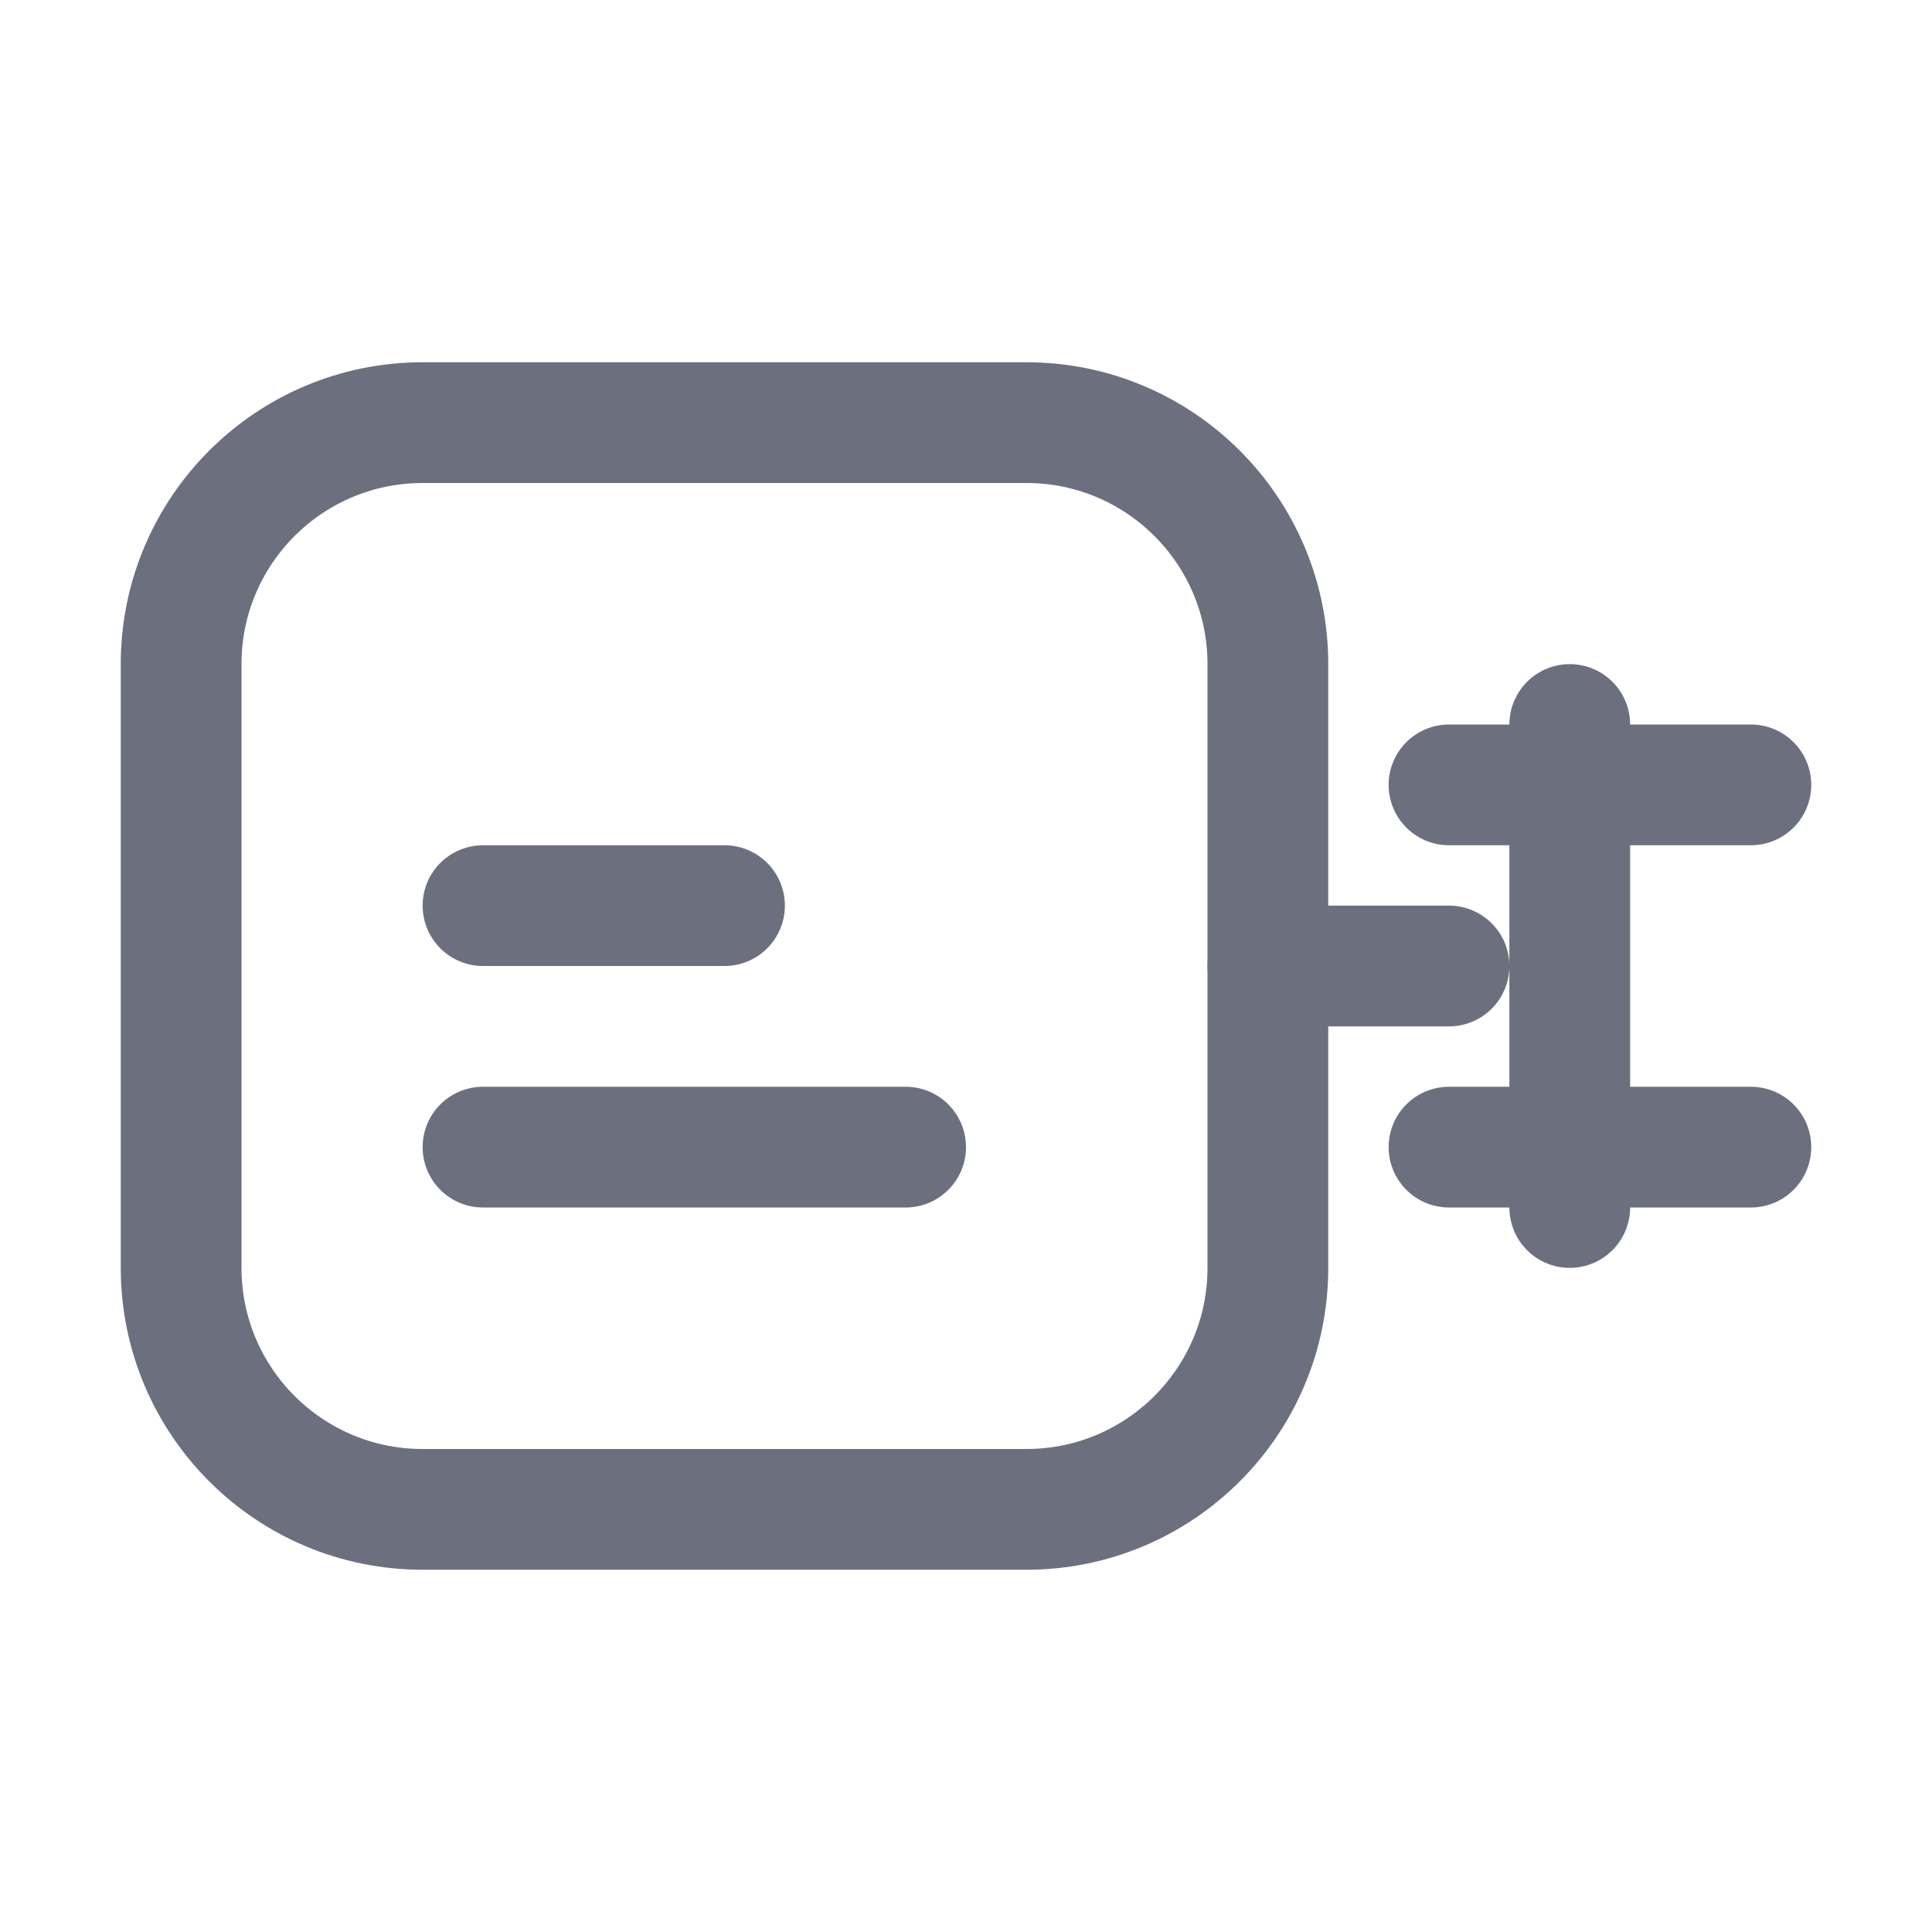
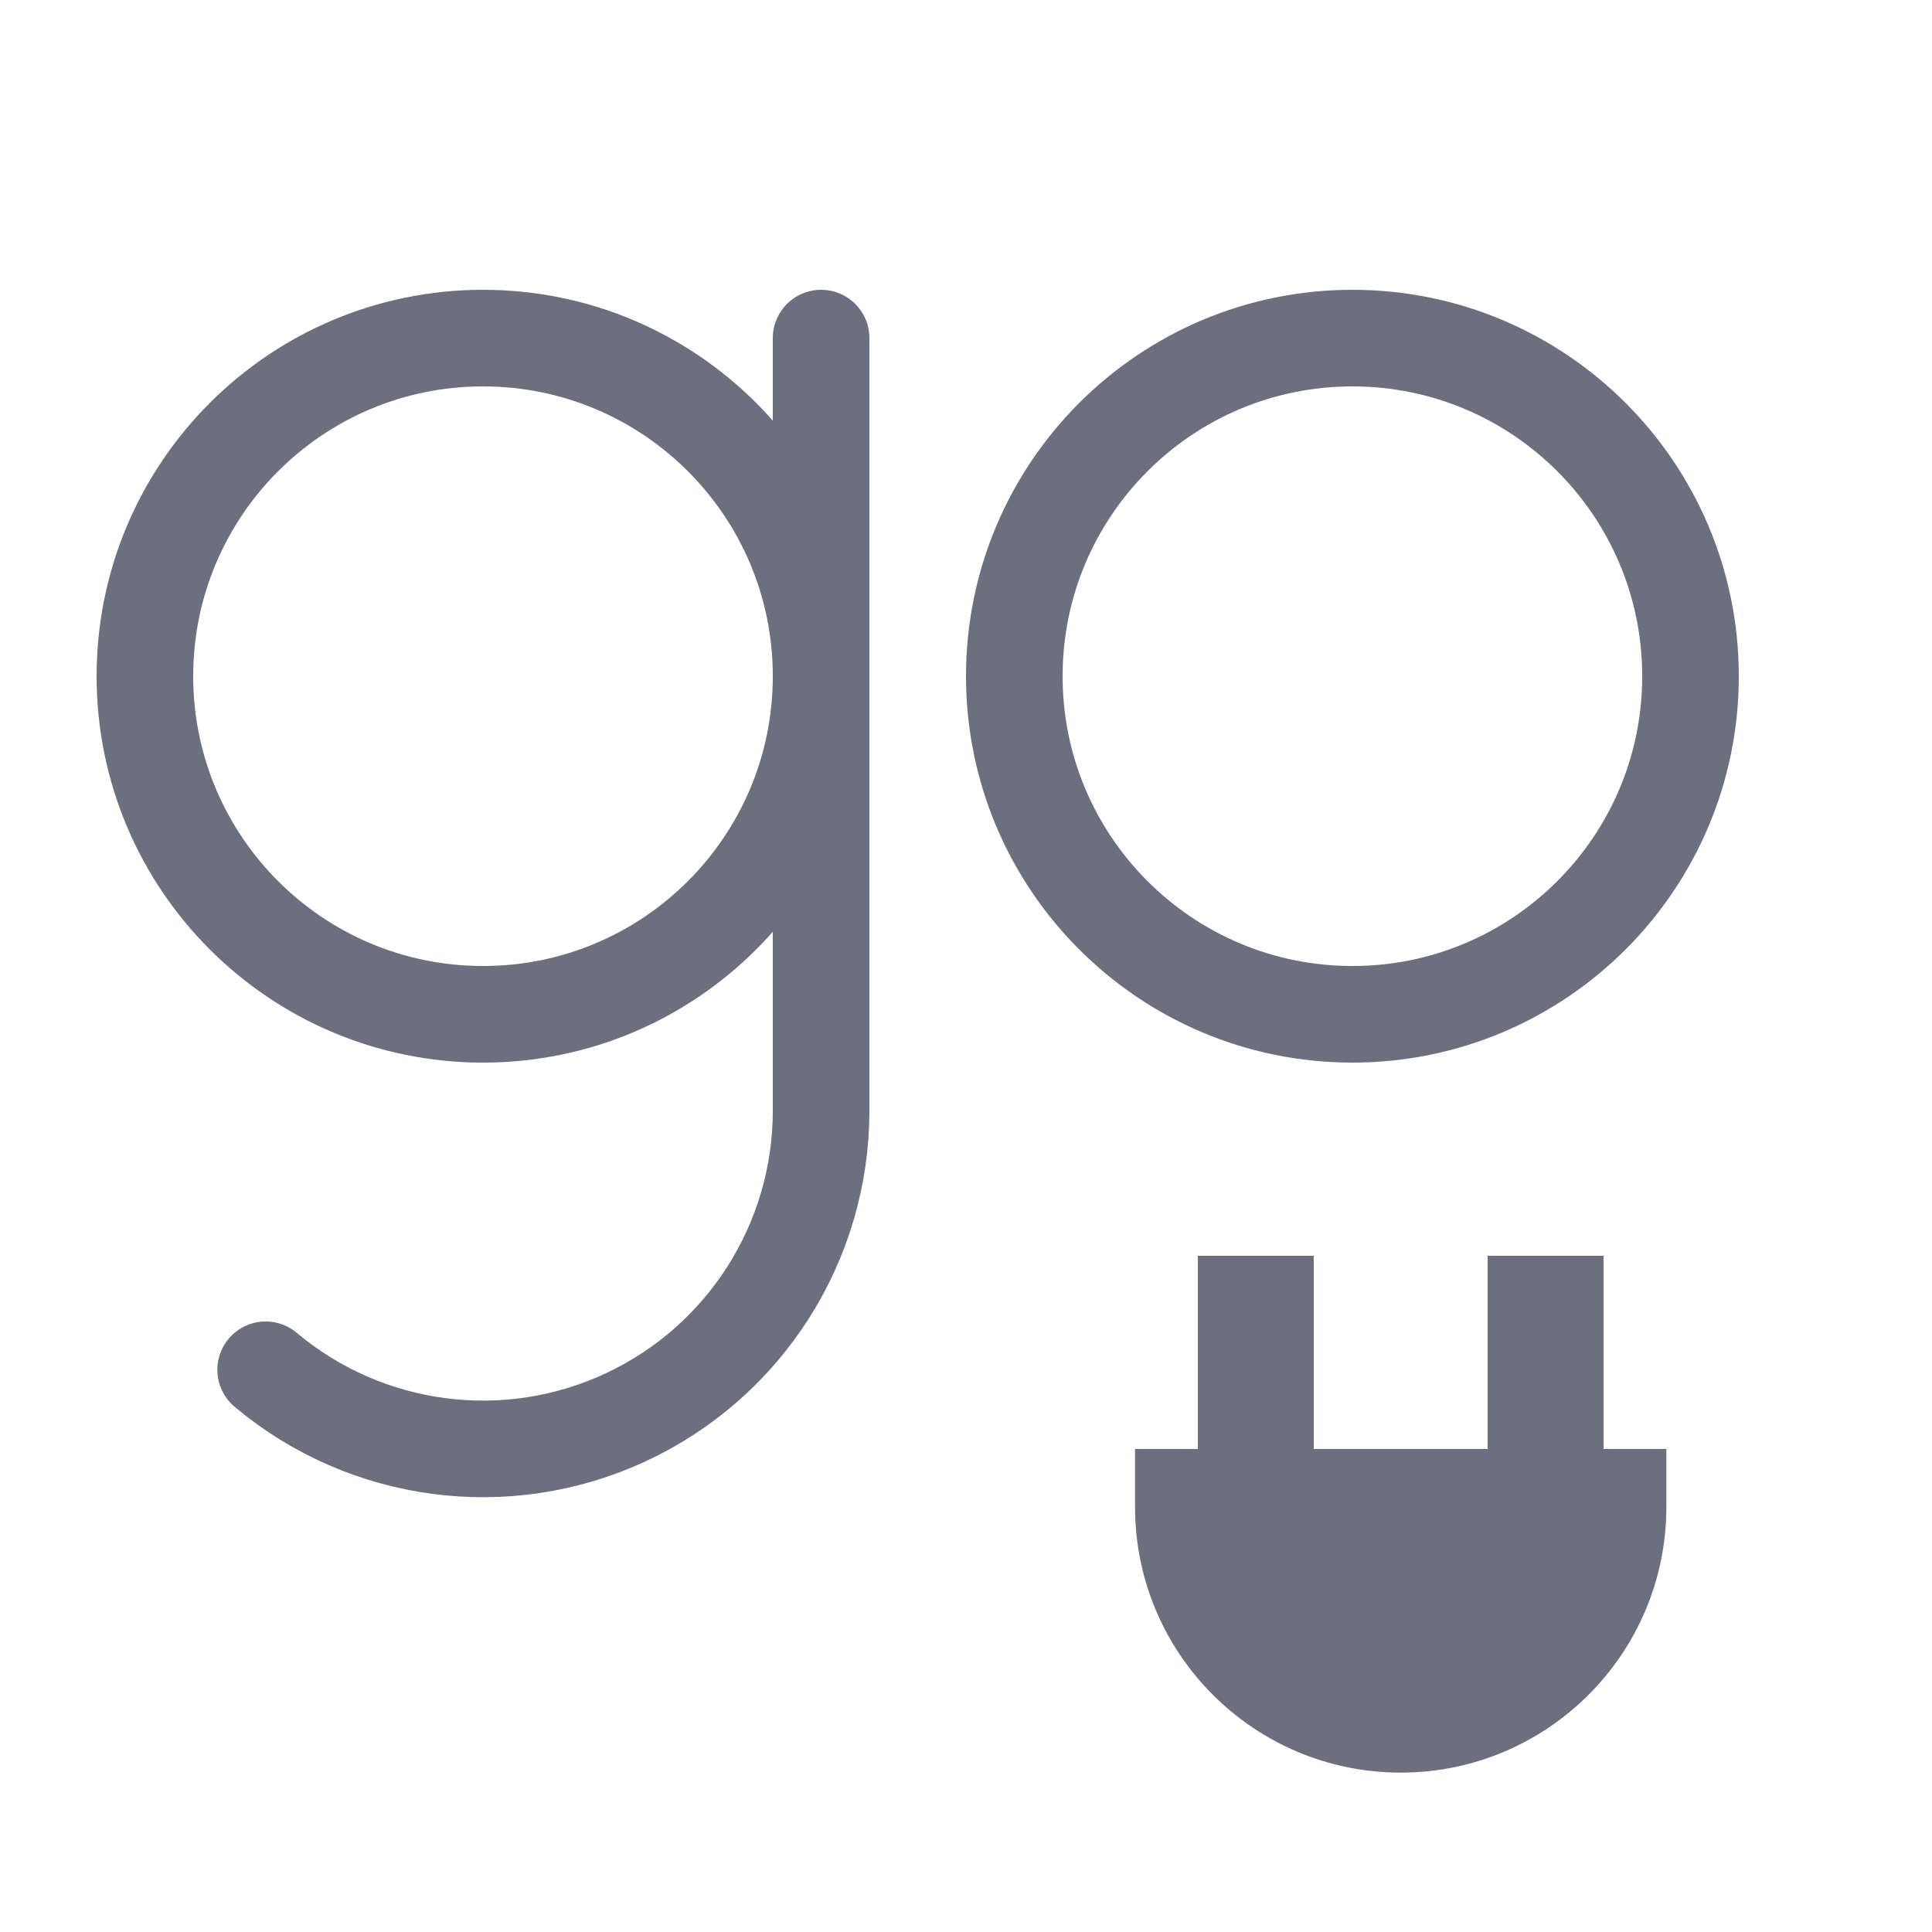
- <svg xmlns="http://www.w3.org/2000/svg" width="20" height="20" viewBox="0 0 16 16" fill="none">
-   <rect x="1.5" y="3.5" width="9" height="9" rx="2" stroke="#6C707E" />
-   <path d="M4 7.5H6M4 9.5H7.5" stroke="#6C707E" stroke-linecap="round" />
-   <path d="M10.5 8H12M13 6V10M12 6.5H14.5M12 9.5H14.5" stroke="#6C707E" stroke-linecap="round" />
+ <svg xmlns="http://www.w3.org/2000/svg" width="20" height="20" viewBox="0 0 20 20" fill="none">
+   <circle cx="5" cy="7" r="3.5" stroke="#6C707E" />
+   <path d="M8.5 3.5v8a3.5 3.5 0 0 1-5.75 2.68" stroke="#6C707E" stroke-linecap="round" />
+   <circle cx="14" cy="7" r="3.5" stroke="#6C707E" />
+   <path d="M13 13v2M16 13v2" stroke="#6C707E" stroke-width="1.2" />
+   <path d="M11.75 15h5.5v.6a2.75 2.75 0 0 1-5.5 0z" fill="#6C707E" />
</svg>
